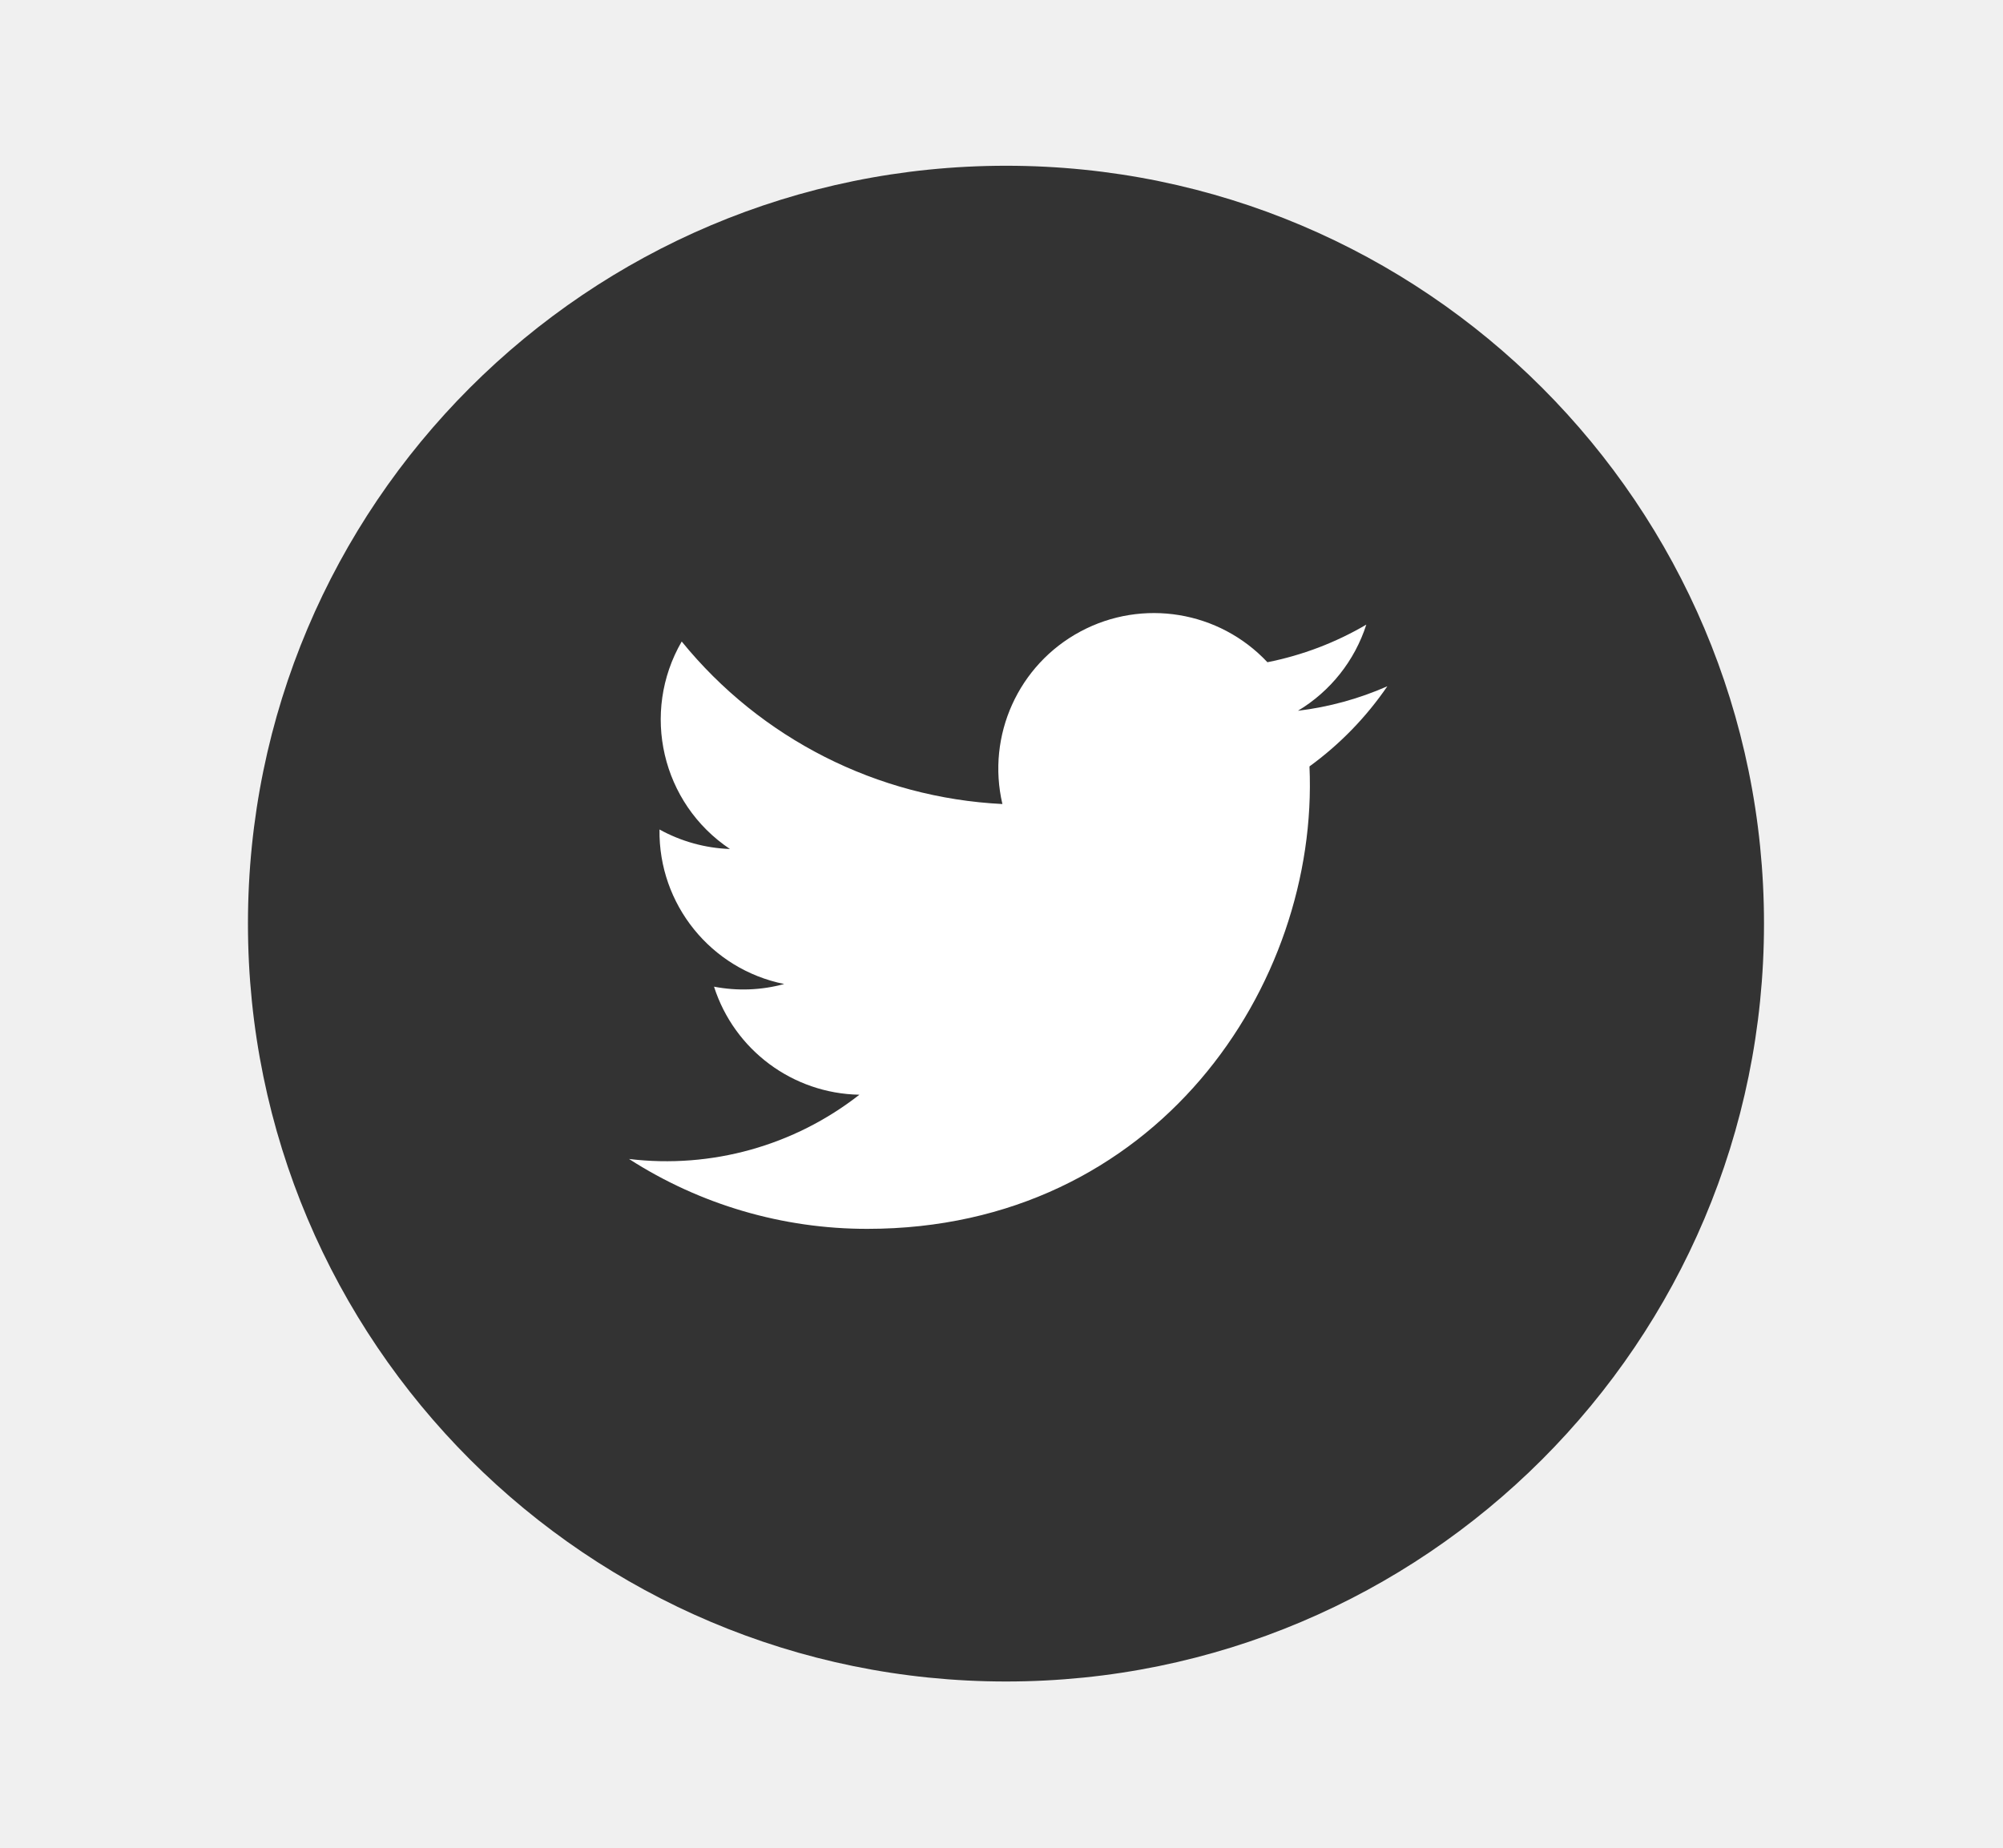
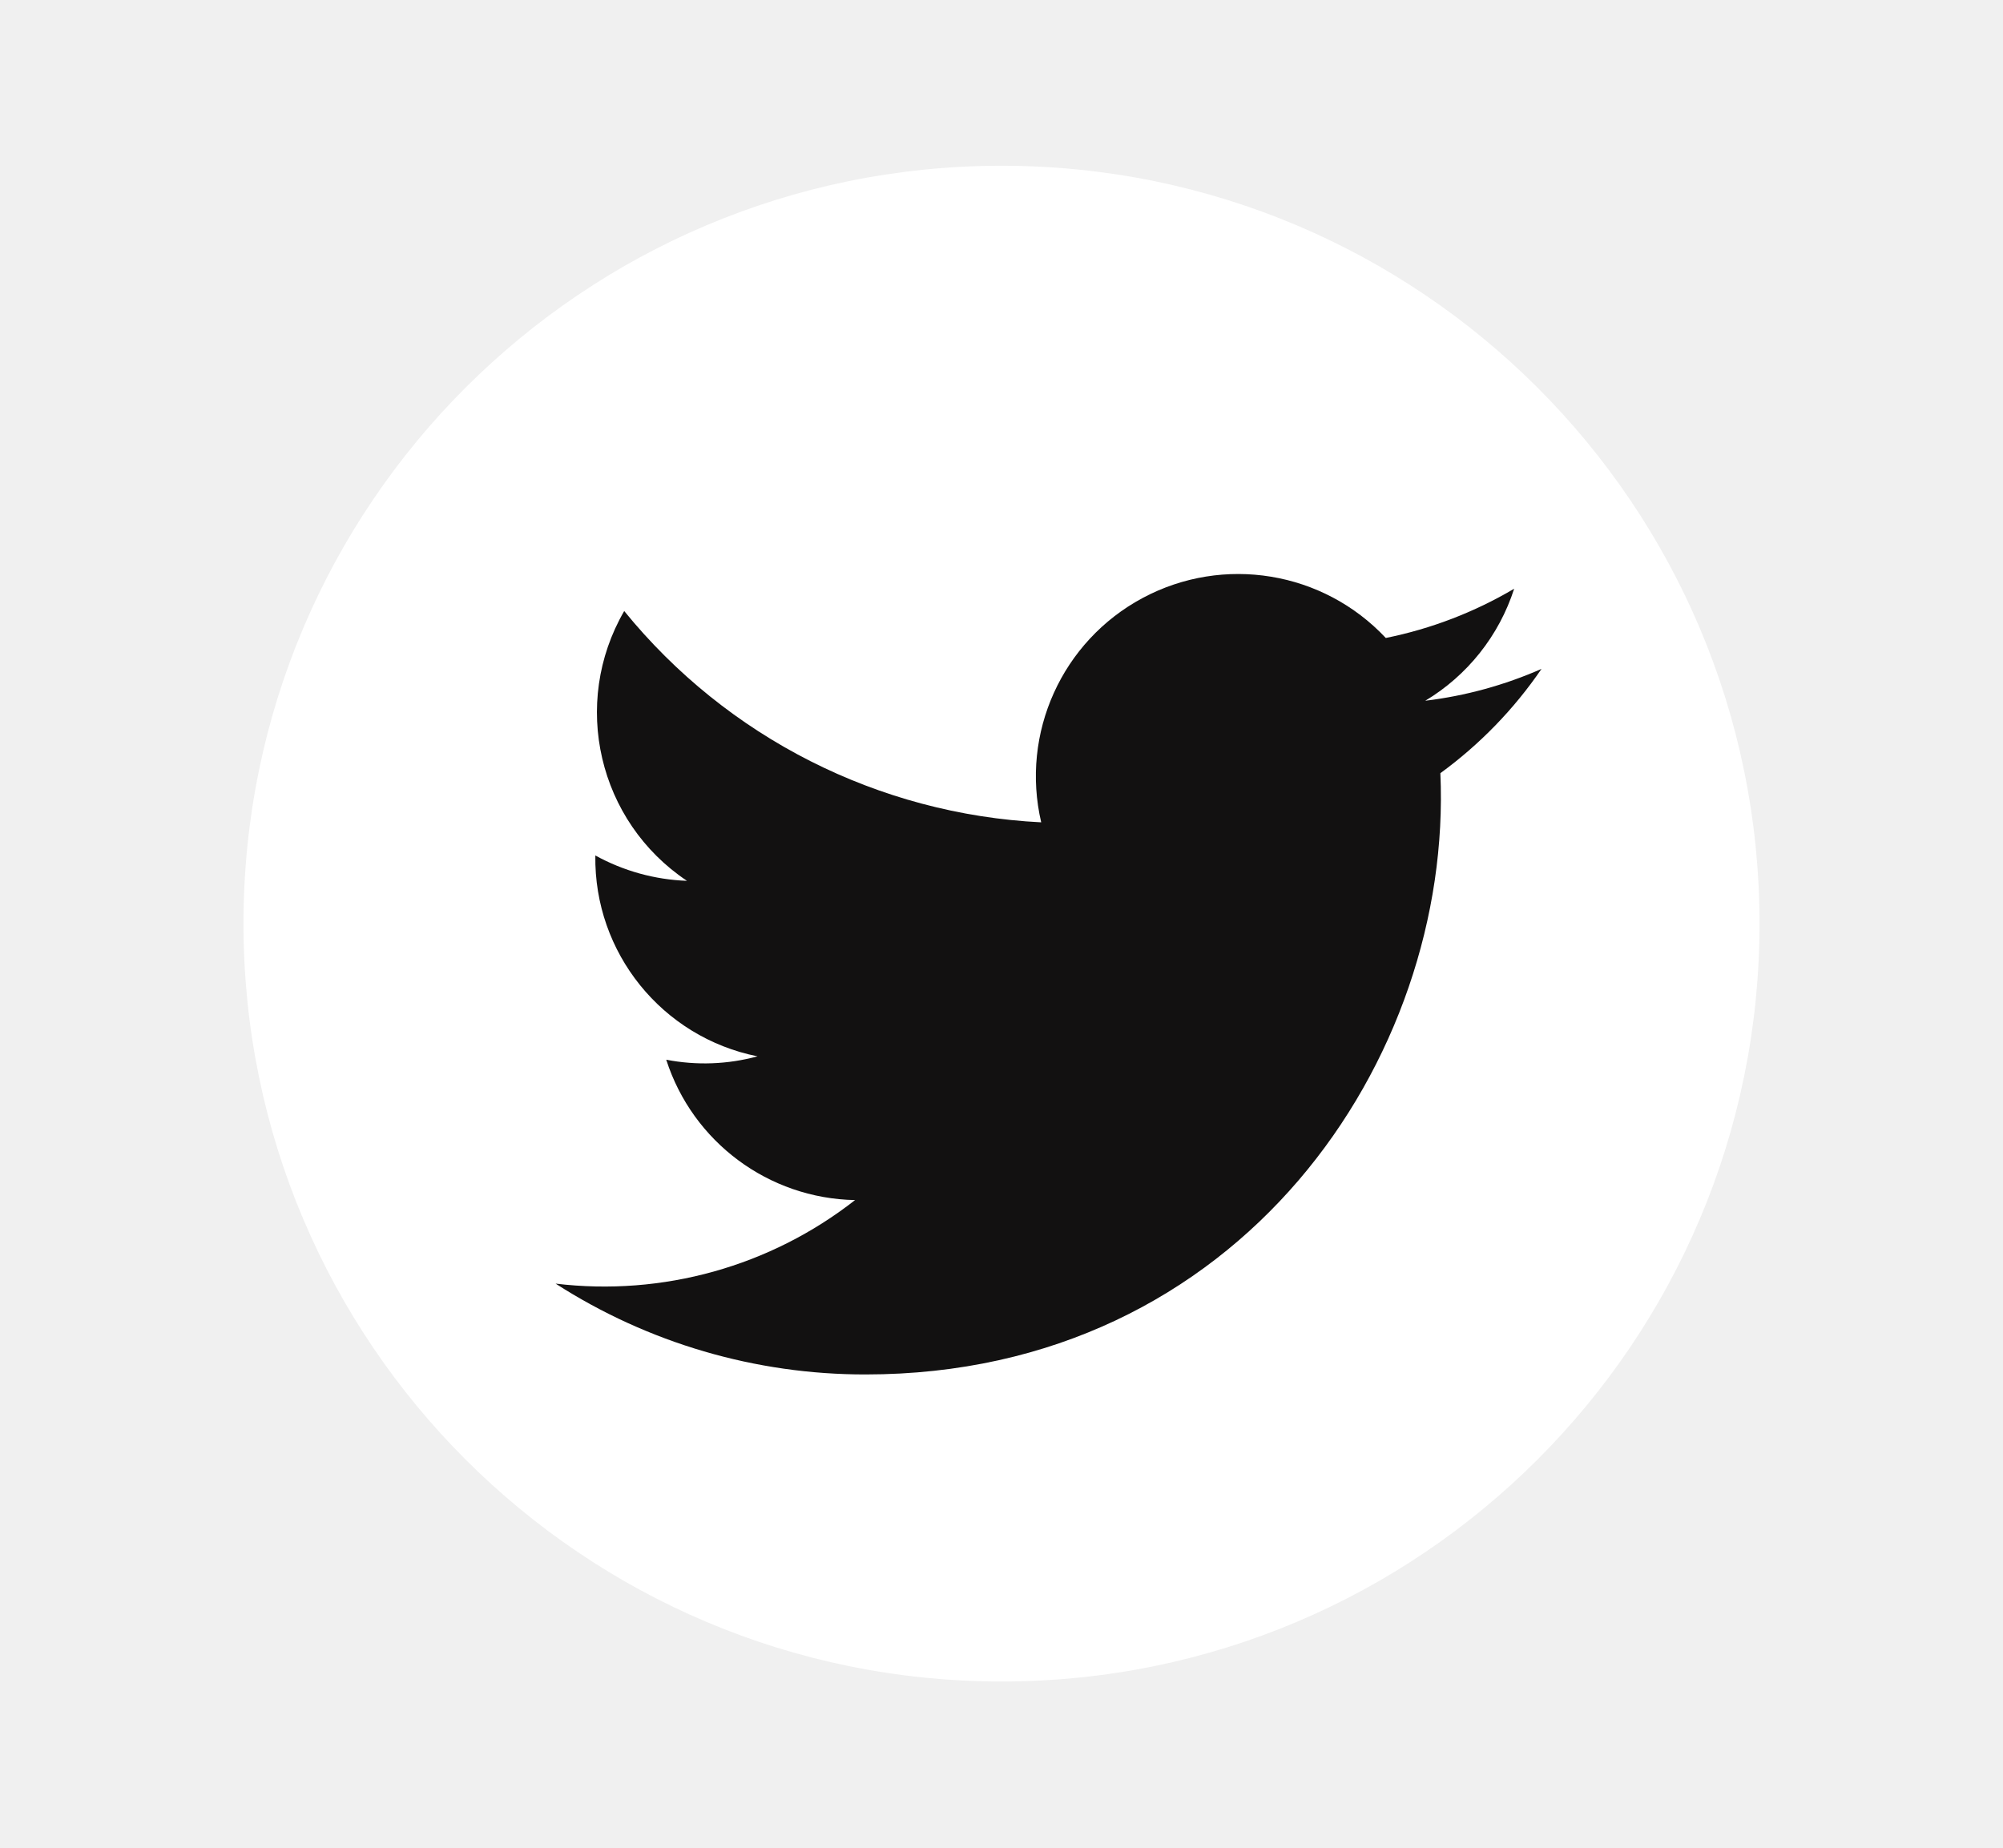
<svg xmlns="http://www.w3.org/2000/svg" id="Layer_1" data-name="Layer 1" viewBox="0 0 595.28 549.11">
  <defs>
-     <style>.cls-1{fill:#333;}.cls-2{fill:#fff;}</style>
+     <style>.cls-1{fill:#fff;}.cls-2{fill:#121111;}</style>
  </defs>
-   <path class="cls-1" d="M524.25,274.55C524.25,399,423.4,499.83,299,499.83S73.69,399,73.69,274.55,174.54,49.27,299,49.27,524.25,150.12,524.25,274.55Z" />
-   <path id="twitter-4-icon" class="cls-2" d="M389.17,227.82c2.9,65-45.59,137.46-131.39,137.46a130.66,130.66,0,0,1-70.84-20.77,93,93,0,0,0,68.47-19.1,46.25,46.25,0,0,1-43.21-32.12,46.05,46.05,0,0,0,20.86-.79A46.18,46.18,0,0,1,196,246.57a46.82,46.82,0,0,0,20.94,5.8,46.29,46.29,0,0,1-14.34-61.68A131.21,131.21,0,0,0,297.91,239a46.24,46.24,0,0,1,78.76-42.15,94.32,94.32,0,0,0,29.39-11.18,46.44,46.44,0,0,1-20.32,25.61A93.8,93.8,0,0,0,412.31,204,97.69,97.69,0,0,1,389.17,227.82Z" />
+   <path class="cls-1" d="M522.92,274.55c0,124.45-100.85,225.28-225.25,225.28S72.36,399,72.36,274.55,173.21,49.27,297.67,49.27,522.92,150.12,522.92,274.55Z" />
+   <path id="twitter-4-icon" class="cls-2" d="M428.07,229.83c3.77,84.51-59.28,178.73-170.84,178.73a169.88,169.88,0,0,1-92.11-27,120.91,120.91,0,0,0,89-24.83A60.14,60.14,0,0,1,198,315a59.76,59.76,0,0,0,27.12-1,60,60,0,0,1-48.19-59.71,61,61,0,0,0,27.23,7.54,60.19,60.19,0,0,1-18.65-80.2,170.63,170.63,0,0,0,123.93,62.81,60.12,60.12,0,0,1,102.41-54.8A122.75,122.75,0,0,0,450,175a60.37,60.37,0,0,1-26.42,33.3,122,122,0,0,0,34.55-9.47A127.24,127.24,0,0,1,428.07,229.83Z" />
</svg>
